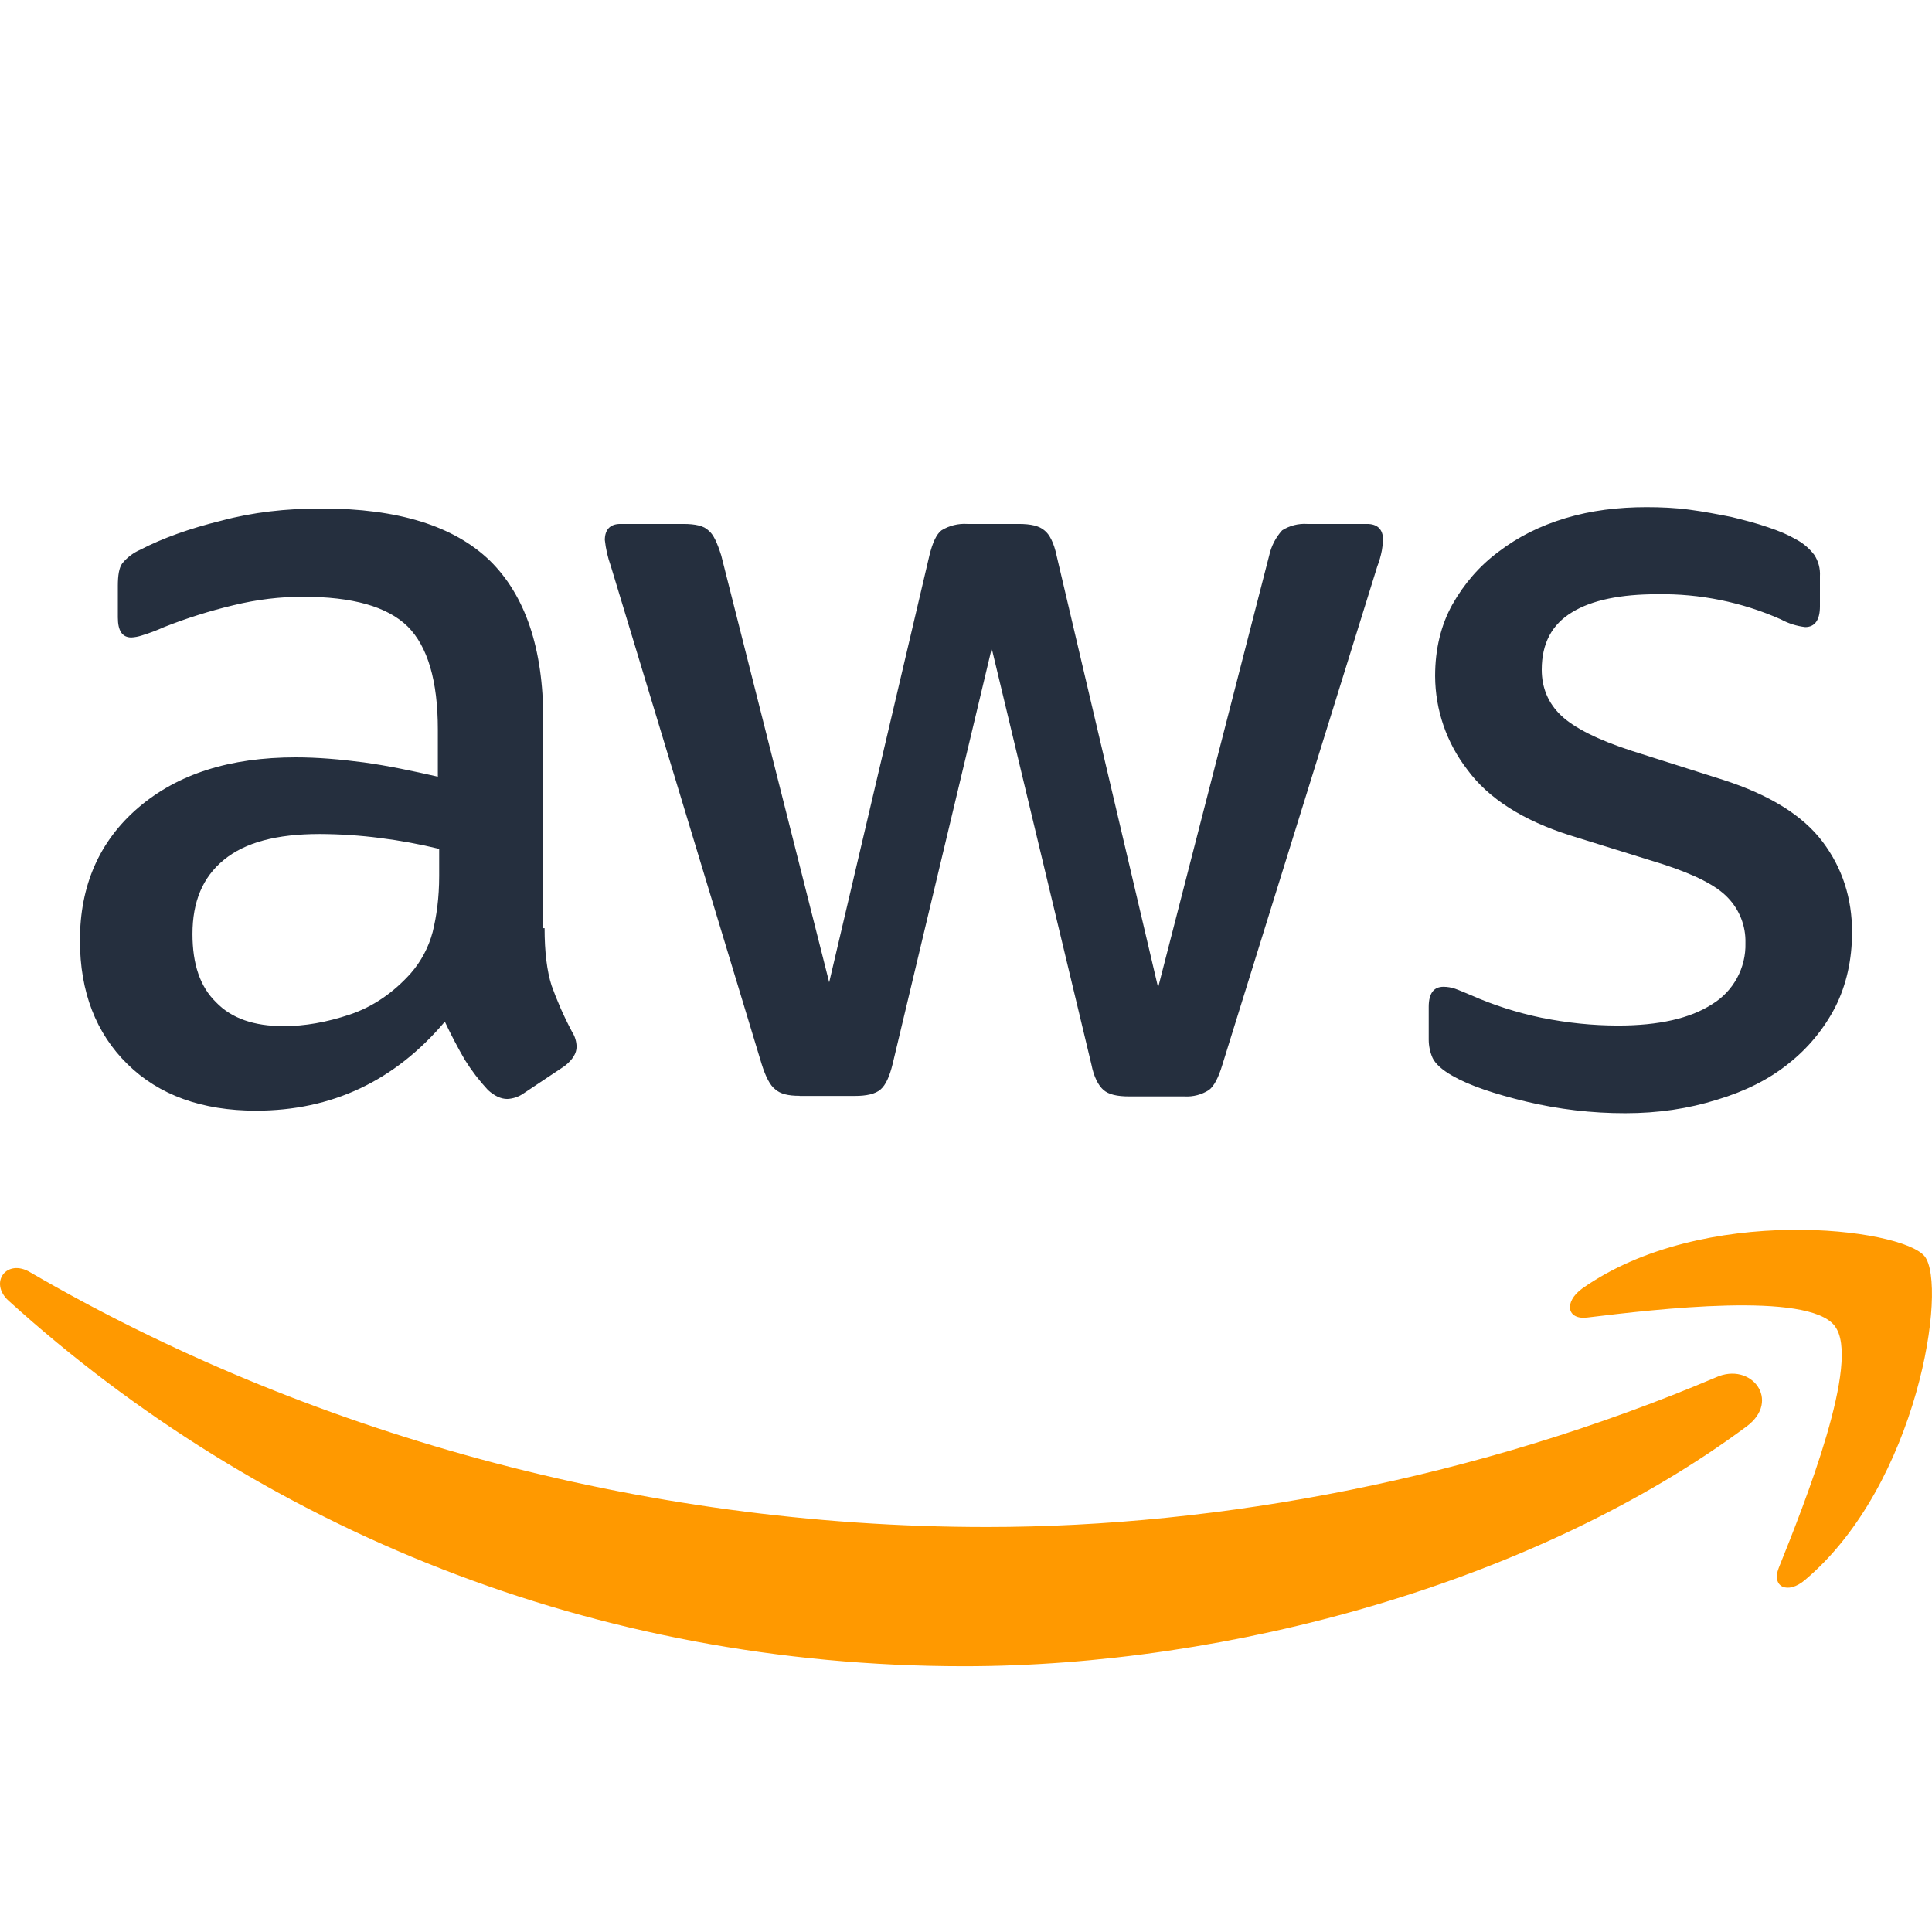
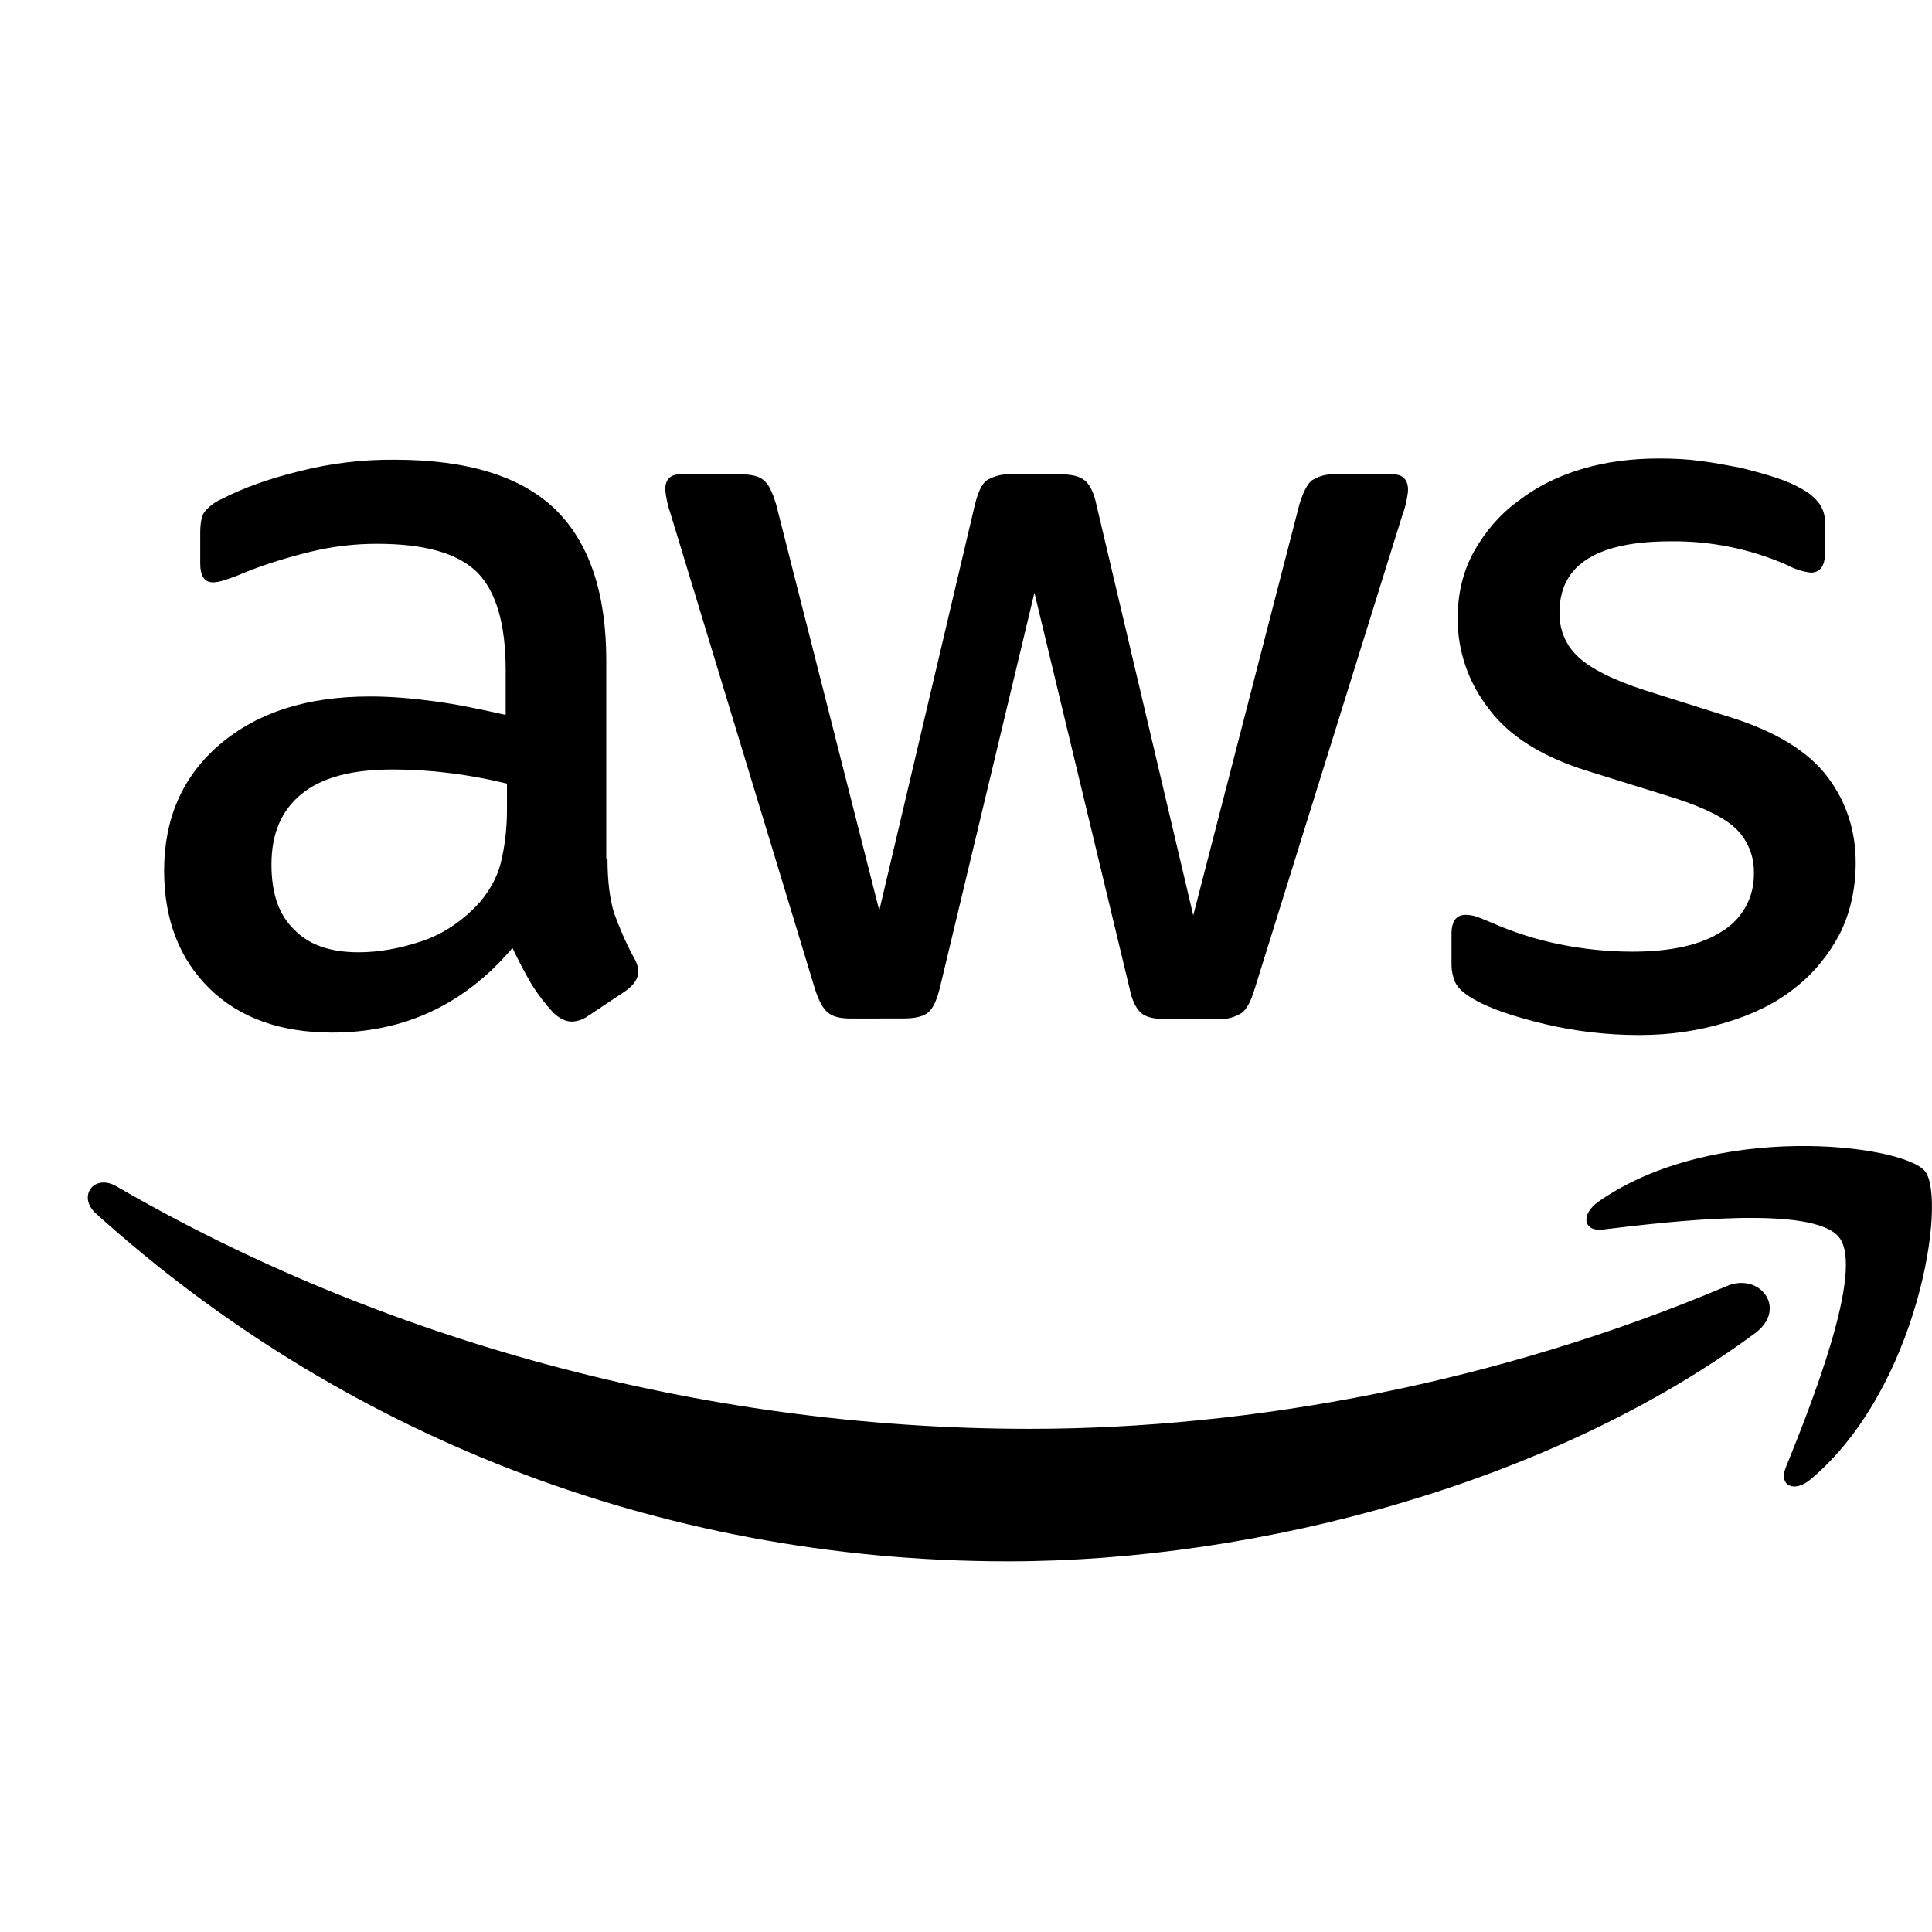
- <svg xmlns="http://www.w3.org/2000/svg" width="800px" height="800px" viewBox="0 0 16 16" fill="none">
-   <path fill="#252F3E" d="M4.51 7.687c0 .197.02.357.058.475.042.117.096.245.17.384a.233.233 0 01.037.123c0 .053-.032.107-.1.16l-.336.224a.255.255 0 01-.138.048c-.054 0-.107-.026-.16-.074a1.652 1.652 0 01-.192-.251 4.137 4.137 0 01-.165-.315c-.415.491-.936.737-1.564.737-.447 0-.804-.129-1.064-.385-.261-.256-.394-.598-.394-1.025 0-.454.16-.822.484-1.1.325-.278.756-.416 1.304-.416.18 0 .367.016.564.042.197.027.4.07.612.118v-.39c0-.406-.085-.689-.25-.854-.17-.166-.458-.246-.868-.246-.186 0-.377.022-.574.07a4.23 4.23 0 00-.575.181 1.525 1.525 0 01-.186.07.326.326 0 01-.085.016c-.075 0-.112-.054-.112-.166v-.262c0-.085.01-.15.037-.186a.399.399 0 01.15-.113c.185-.096.409-.176.67-.24.26-.07.537-.101.83-.101.633 0 1.096.144 1.394.432.293.288.442.726.442 1.314v1.73h.01zm-2.161.811c.175 0 .356-.032.548-.096.191-.064.362-.182.505-.342a.848.848 0 00.181-.341c.032-.129.054-.283.054-.465V7.03a4.43 4.43 0 00-.49-.09 3.996 3.996 0 00-.5-.033c-.357 0-.618.07-.793.214-.176.144-.26.347-.26.614 0 .25.063.437.196.566.128.133.314.197.559.197zm4.273.577c-.096 0-.16-.016-.202-.054-.043-.032-.08-.106-.112-.208l-1.25-4.127a.938.938 0 01-.049-.214c0-.085.043-.133.128-.133h.522c.1 0 .17.016.207.053.043.032.075.107.107.208l.894 3.535.83-3.535c.026-.106.058-.176.1-.208a.365.365 0 01.214-.053h.425c.102 0 .17.016.213.053.043.032.08.107.101.208l.841 3.578.92-3.578a.458.458 0 01.107-.208.346.346 0 01.208-.053h.495c.085 0 .133.043.133.133 0 .027-.006.054-.01.086a.76.76 0 01-.038.133l-1.283 4.127c-.032.107-.069.177-.111.209a.34.34 0 01-.203.053h-.457c-.101 0-.17-.016-.213-.053-.043-.038-.08-.107-.101-.214L8.213 5.37l-.82 3.439c-.026.107-.058.176-.1.213-.043.038-.118.054-.213.054h-.458zm6.838.144a3.51 3.51 0 01-.82-.096c-.266-.064-.473-.134-.612-.214-.085-.048-.143-.101-.165-.15a.378.378 0 01-.031-.149v-.272c0-.112.042-.166.122-.166a.3.3 0 01.096.016c.032.011.08.032.133.054.18.08.378.144.585.187.213.042.42.064.633.064.336 0 .596-.059.777-.176a.575.575 0 00.277-.508.52.52 0 00-.144-.373c-.095-.102-.276-.193-.537-.278l-.772-.24c-.388-.123-.676-.305-.851-.545a1.275 1.275 0 01-.266-.774c0-.224.048-.422.143-.593.096-.17.224-.32.384-.438.16-.122.34-.213.553-.277.213-.064.436-.091.67-.091.118 0 .24.005.357.021.122.016.234.038.346.06.106.026.208.052.303.085.096.032.17.064.224.096a.46.46 0 01.16.133.289.289 0 01.047.176v.251c0 .112-.042.171-.122.171a.552.552 0 01-.202-.064 2.427 2.427 0 00-1.022-.208c-.303 0-.543.048-.708.15-.165.1-.25.256-.25.475 0 .149.053.277.16.379.106.101.303.202.585.293l.756.24c.383.123.66.294.825.513.165.219.244.47.244.748 0 .23-.047.437-.138.619a1.436 1.436 0 01-.388.47c-.165.133-.362.23-.591.299-.24.075-.49.112-.761.112z" />
-   <g fill="#F90" fill-rule="evenodd" clip-rule="evenodd">
-     <path d="M14.465 11.813c-1.75 1.297-4.294 1.986-6.481 1.986-3.065 0-5.827-1.137-7.913-3.027-.165-.15-.016-.353.18-.235 2.257 1.313 5.04 2.109 7.92 2.109 1.941 0 4.075-.406 6.039-1.239.293-.133.543.192.255.406z" />
-     <path d="M15.194 10.98c-.223-.287-1.479-.138-2.048-.069-.17.022-.197-.128-.043-.24 1-.705 2.645-.502 2.836-.267.192.24-.053 1.89-.99 2.68-.143.123-.281.06-.218-.1.213-.53.687-1.72.463-2.003z" />
+ <svg xmlns="http://www.w3.org/2000/svg" role="img" viewBox="-1.2 -1.2 26.4 26.4">
+   <g transform="scale(1.05)">
+     <path d="M6.763 10.036c0 .296.032.535.088.71.064.176.144.368.256.576.04.063.056.127.056.183 0 .08-.048.16-.152.24l-.503.335a.383.383 0 0 1-.208.072c-.08 0-.16-.04-.239-.112a2.47 2.47 0 0 1-.287-.375 6.18 6.18 0 0 1-.248-.471c-.622.734-1.405 1.101-2.347 1.101-.67 0-1.205-.191-1.596-.574-.391-.384-.59-.894-.59-1.533 0-.678.239-1.23.726-1.644.487-.415 1.133-.623 1.955-.623.272 0 .551.024.846.064.296.04.6.104.918.176v-.583c0-.607-.127-1.03-.375-1.277-.255-.248-.686-.367-1.3-.367-.28 0-.568.031-.863.103-.295.072-.583.16-.862.272a2.287 2.287 0 0 1-.28.104.488.488 0 0 1-.127.023c-.112 0-.168-.08-.168-.247v-.391c0-.128.016-.224.056-.28a.597.597 0 0 1 .224-.167c.279-.144.614-.264 1.005-.36a4.84 4.84 0 0 1 1.246-.151c.95 0 1.644.216 2.091.647.439.43.662 1.085.662 1.963v2.586zm-3.24 1.214c.263 0 .534-.048.822-.144.287-.096.543-.271.758-.51.128-.152.224-.32.272-.512.047-.191.08-.423.08-.694v-.335a6.66 6.66 0 0 0-.735-.136 6.02 6.02 0 0 0-.75-.048c-.535 0-.926.104-1.19.32-.263.215-.39.518-.39.917 0 .375.095.655.295.846.191.2.47.296.838.296zm6.41.862c-.144 0-.24-.024-.304-.08-.064-.048-.12-.16-.168-.311L7.586 5.55a1.398 1.398 0 0 1-.072-.32c0-.128.064-.2.191-.2h.783c.151 0 .255.025.31.08.065.048.113.16.16.312l1.342 5.284 1.245-5.284c.04-.16.088-.264.151-.312a.549.549 0 0 1 .32-.08h.638c.152 0 .256.025.32.08.063.048.12.16.151.312l1.261 5.348 1.381-5.348c.048-.16.104-.264.16-.312a.52.52 0 0 1 .311-.08h.743c.127 0 .2.065.2.2 0 .04-.009.08-.017.128a1.137 1.137 0 0 1-.056.2l-1.923 6.17c-.048.16-.104.263-.168.311a.51.51 0 0 1-.303.08h-.687c-.151 0-.255-.024-.32-.08-.063-.056-.119-.16-.15-.32l-1.238-5.148-1.23 5.14c-.04.16-.087.264-.15.32-.065.056-.177.08-.32.08zm10.256.215c-.415 0-.83-.048-1.229-.143-.399-.096-.71-.2-.918-.32-.128-.071-.215-.151-.247-.223a.563.563 0 0 1-.048-.224v-.407c0-.167.064-.247.183-.247.048 0 .096.008.144.024.048.016.12.048.2.08.271.12.566.215.878.279.319.064.63.096.95.096.502 0 .894-.088 1.165-.264a.86.86 0 0 0 .415-.758.777.777 0 0 0-.215-.559c-.144-.151-.416-.287-.807-.415l-1.157-.36c-.583-.183-1.014-.454-1.277-.813a1.902 1.902 0 0 1-.4-1.158c0-.335.073-.63.216-.886.144-.255.335-.479.575-.654.24-.184.51-.32.83-.415.32-.096.655-.136 1.006-.136.175 0 .359.008.535.032.183.024.35.056.518.088.16.04.312.08.455.127.144.048.256.096.336.144a.69.69 0 0 1 .24.2.43.43 0 0 1 .071.263v.375c0 .168-.064.256-.184.256a.83.83 0 0 1-.303-.096 3.652 3.652 0 0 0-1.532-.311c-.455 0-.815.071-1.062.223-.248.152-.375.383-.375.71 0 .224.08.416.24.567.159.152.454.304.877.44l1.134.358c.574.184.99.44 1.237.767.247.327.367.702.367 1.117 0 .343-.072.655-.207.926-.144.272-.336.511-.583.703-.248.2-.543.343-.886.447-.36.111-.734.167-1.142.167zM21.698 16.207c-2.626 1.94-6.442 2.969-9.722 2.969-4.598 0-8.74-1.7-11.87-4.526-.247-.223-.024-.527.272-.351 3.384 1.963 7.559 3.153 11.877 3.153 2.914 0 6.114-.607 9.06-1.852.439-.2.814.287.383.607zM22.792 14.961c-.336-.43-2.22-.207-3.074-.103-.255.032-.295-.192-.063-.36 1.5-1.053 3.967-.75 4.254-.399.287.36-.08 2.826-1.485 4.007-.215.184-.423.088-.327-.151.32-.79 1.03-2.57.695-2.994z" fill="000000" stroke="000000" stroke-width="0.5" vector-effect="non-scaling-stroke" />
  </g>
</svg>
